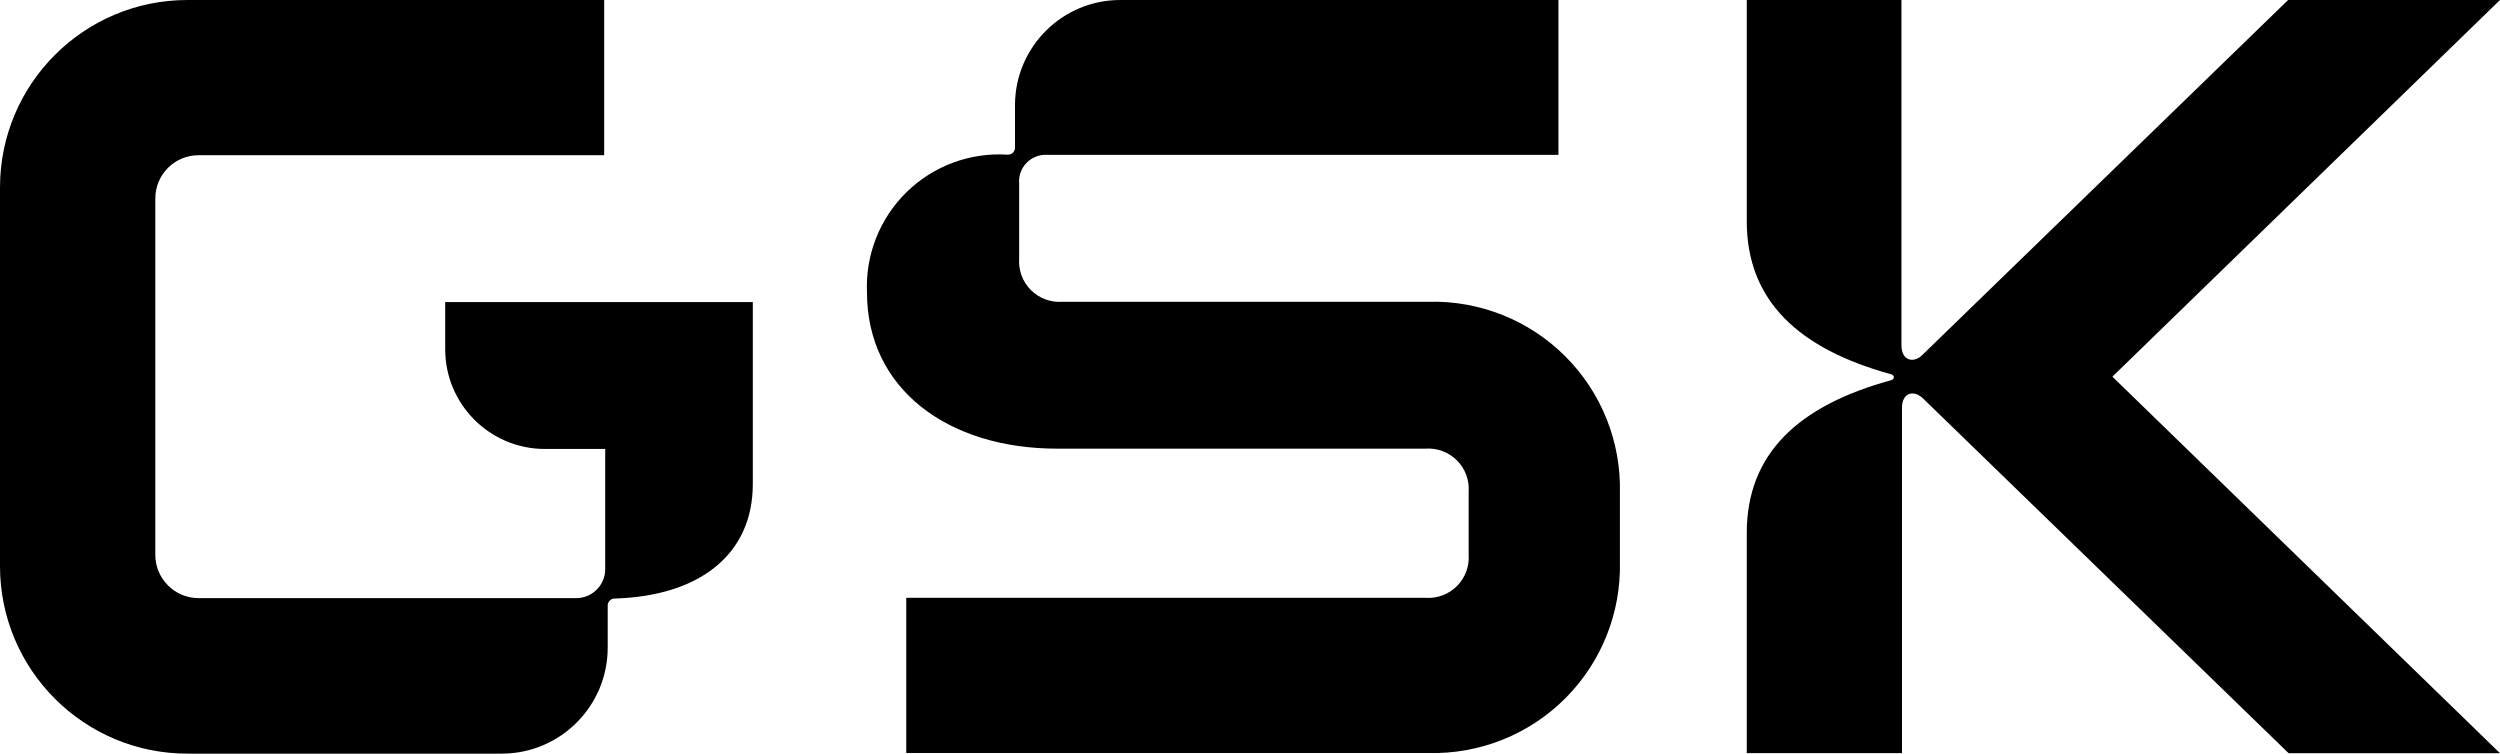
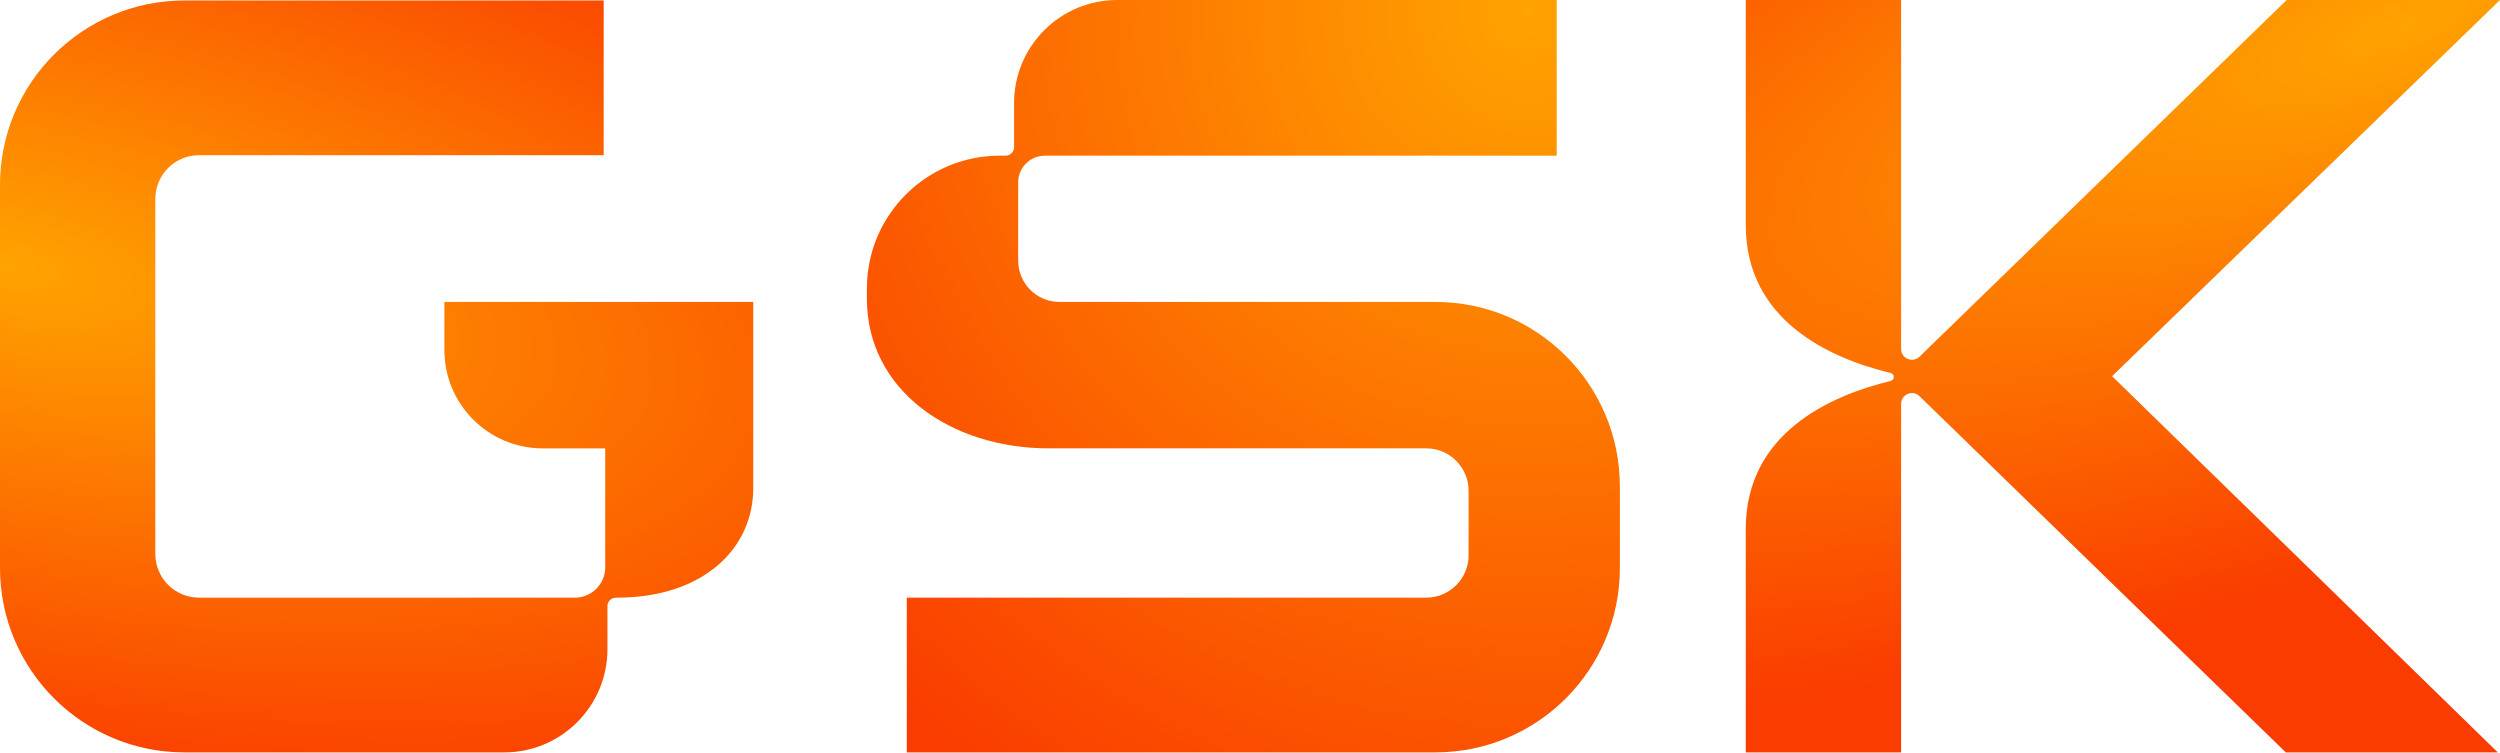
- <svg xmlns="http://www.w3.org/2000/svg" viewBox="0 8.384 24 7.235" fill="currentColor">
-   <path d="M16.769 13.5v2.114h1.49V12.3c0-.15.115-.174.2-.093l3.512 3.408H24L20.279 12 24 8.384h-2.034l-3.512 3.408c-.081.081-.2.058-.2-.093V8.384h-1.485v2.125c0 .763.5 1.225 1.386 1.468.035.011.035.046 0 .057-.89.243-1.386.705-1.386 1.466ZM8.323 11.191c0 .924.774 1.5 1.825 1.5h3.535a.388.388 0 0 1 .416.416v.6a.388.388 0 0 1-.416.416H8.7v1.49h5.014a1.793 1.793 0 0 0 1.837-1.838v-.657a1.791 1.791 0 0 0-1.836-1.837H10.2a.388.388 0 0 1-.416-.416v-.717a.255.255 0 0 1 .277-.277h4.9V8.384H10.76a1.011 1.011 0 0 0-1.016 1V9.8a.067.067 0 0 1-.065.069h-.005a1.269 1.269 0 0 0-1.351 1.322ZM6.666 11.284H4.274v.448a.957.957 0 0 0 .951.962h.585v1.155a.278.278 0 0 1-.278.277H1.907a.416.416 0 0 1-.416-.416v-3.42a.415.415 0 0 1 .415-.416H5.8v-1.49h-4a1.8 1.8 0 0 0-1.8 1.8v3.635a1.8 1.8 0 0 0 1.8 1.8h3.017A1.018 1.018 0 0 0 5.834 14.6v-.4a.067.067 0 0 1 .065-.07c.808-.023 1.328-.416 1.328-1.1v-1.746Z" />
+ <svg xmlns="http://www.w3.org/2000/svg" xmlns:xlink="http://www.w3.org/1999/xlink" viewBox="0 -0.02 2060.2 620.02">
+   <radialGradient id="gsk-a" cx="1259.63" cy="9.79" fx="1259.63" fy="9.79" gradientUnits="userSpaceOnUse" r="774.99">
+     <stop offset="0" stop-color="#ffa300" />
+     <stop offset="1" stop-color="#fa3c00" />
+   </radialGradient>
+   <radialGradient id="gsk-b" cx="5.88" cy="218.39" fx="5.88" fy="218.39" gradientTransform="matrix(.98245 .18652 -.07274 .38316 15.84 134.42)" r="1040.76" xlink:href="#gsk-a" />
+   <radialGradient id="gsk-c" cx="1981.93" cy="20.31" fx="1981.93" fy="20.31" gradientTransform="matrix(-.9413 .33759 -.1114 -.31063 3849.78 -642.4)" r="1253.52" xlink:href="#gsk-a" />
+   <path d="M1334.91 400.8V468c0 83.95-68.05 152-152 152H747.28V492.5h427.99c19.31 0 34.97-15.66 34.97-34.97v-53.1c0-19.31-15.66-34.97-34.97-34.97H864.13c-80.6 0-149.74-47.91-149.74-123.24v-8.48c0-60.47 49.02-109.49 109.49-109.49h4.79c3.87 0 7-3.13 7-7V84.98c0-46.94 38.06-85 85-85h362.19v128.29H861.07c-12.15 0-22 9.85-22 22v64.53c0 18.78 15.22 34 34 34h309.83c83.95 0 152 68.05 152 152z" fill="url(#gsk-a)" />
+   <path d="M620.74 248.8v153.43c0 49.85-41.16 90.27-112.34 90.27h-.82c-3.87 0-7 3.13-7 7V535c0 46.94-38.06 85-85 85H152C68.05 620 0 551.95 0 468V152.39C0 68.44 68.05.39 152 .39h345.49v127.49H164c-19.88 0-36 16.12-36 36V456.5c0 19.88 16.12 36 36 36h309.74c13.81 0 25-11.19 25-25v-98.03h-51.52c-44.74 0-81-36.26-81-81V248.8z" fill="url(#gsk-b)" />
+   <path d="M1740.54 310l317.84 310h-174.72l-280.64-272.92-21.21-20.63c-5.66-5.51-15.15-1.5-15.15 6.4V620h-128V435.79c0-78.34 68.57-109.54 119.42-121.91 3.39-.82 3.39-5.65 0-6.48-50.85-12.38-119.42-43.58-119.42-121.92V0h128v287.52c0 7.89 9.49 11.9 15.15 6.4l21.06-20.45L1884.38 0h175.82z" fill="url(#gsk-c)" />
</svg>
